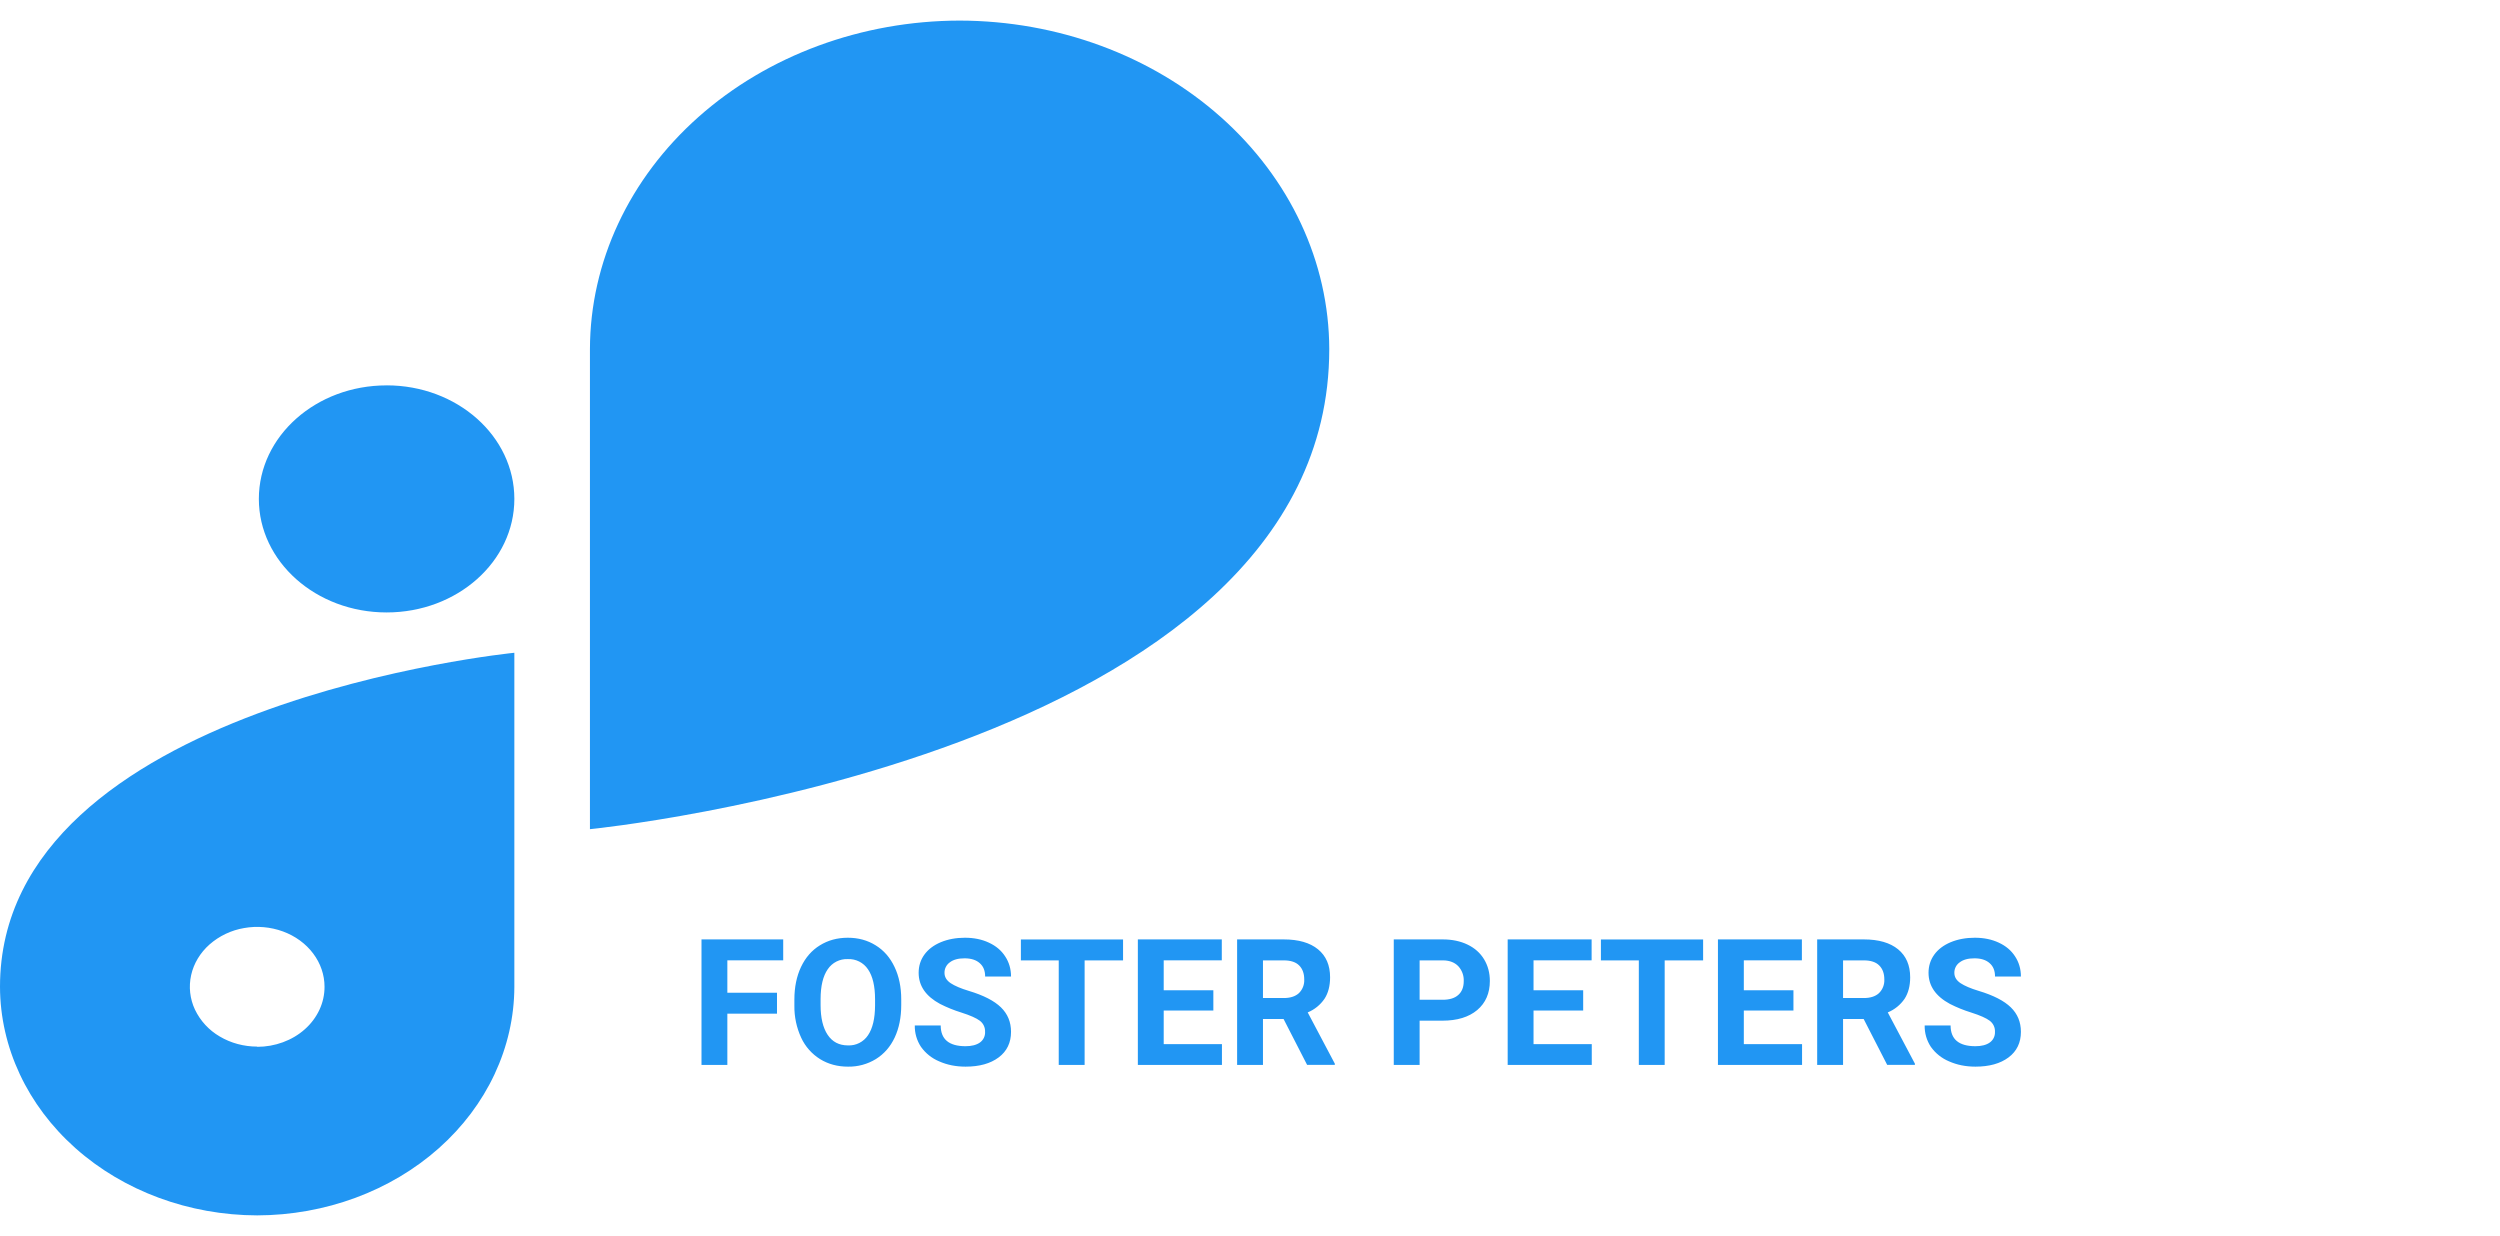
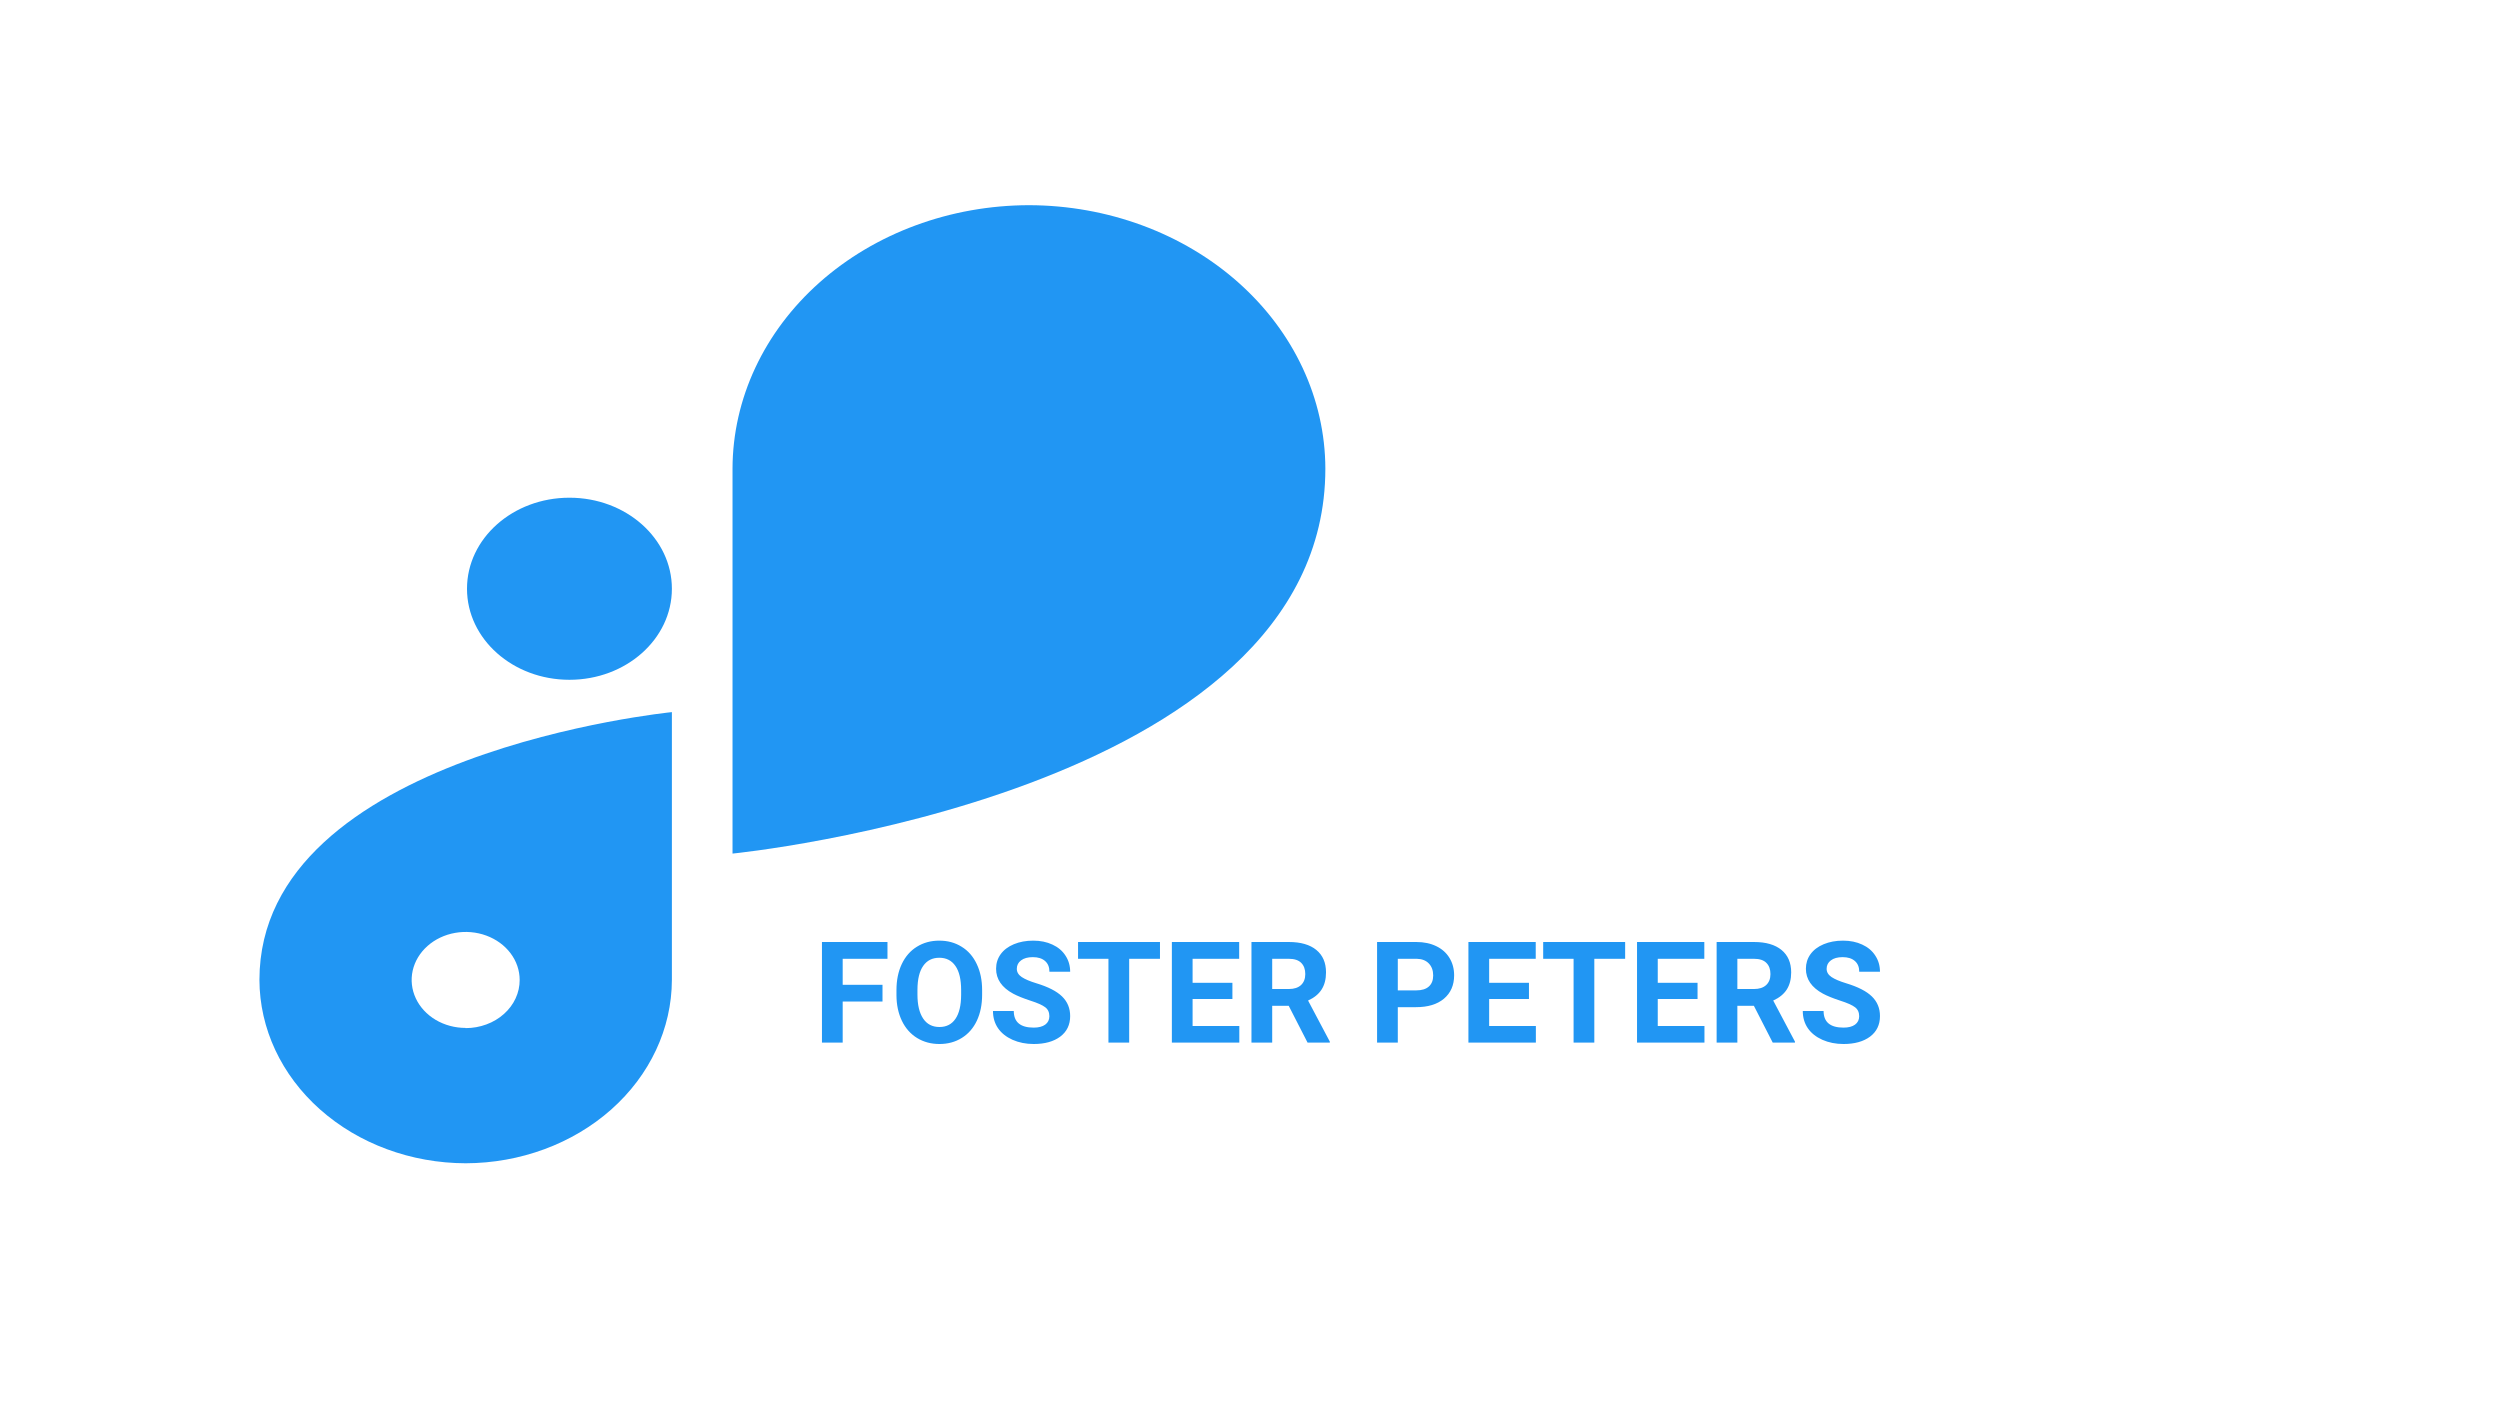
- <svg xmlns="http://www.w3.org/2000/svg" width="85" height="42" fill="none">
-   <path d="M13.146 13.103h-.003c-2.398 0-4.342 1.727-4.342 3.859v.002c0 2.131 1.944 3.859 4.342 3.859h.003c2.398 0 4.342-1.728 4.342-3.859v-.002c0-2.132-1.944-3.86-4.342-3.86ZM45.195 11.87c-.007-2.96-1.333-5.798-3.688-7.891C39.153 1.886 35.96.707 32.63.7c-3.332.005-6.526 1.184-8.882 3.277-2.356 2.094-3.683 4.931-3.69 7.892v16.323s25.134-2.488 25.137-16.32v-.003ZM0 33.55c.006 2.06.93 4.033 2.568 5.49 1.638 1.456 3.859 2.277 6.176 2.283 2.317-.006 4.537-.827 6.176-2.283 1.638-1.456 2.562-3.429 2.568-5.488V22.194S0 23.927 0 33.55Zm8.744 2.034c-.453 0-.895-.119-1.272-.343a2.107 2.107 0 0 1-.843-.913 1.825 1.825 0 0 1-.13-1.175c.088-.395.306-.758.626-1.042a2.39 2.39 0 0 1 1.172-.557 2.558 2.558 0 0 1 1.323.115c.419.154.777.415 1.028.75.252.335.386.728.386 1.13.001.268-.057.534-.172.782a2.036 2.036 0 0 1-.496.662c-.212.19-.465.34-.744.443a2.54 2.54 0 0 1-.878.156v-.008ZM26.418 34.464H24.73v1.743h-.879V31.94h2.778v.712H24.73v1.102h1.688v.709Zm4.224-.293c0 .42-.074.788-.222 1.104-.149.317-.362.56-.64.733a1.755 1.755 0 0 1-.948.258c-.354 0-.67-.085-.947-.255a1.695 1.695 0 0 1-.644-.727 2.511 2.511 0 0 1-.232-1.09v-.21c0-.42.076-.79.226-1.108.152-.32.366-.566.642-.735.277-.172.593-.258.949-.258.355 0 .67.086.946.258.277.17.491.415.642.735.152.318.228.686.228 1.104v.19Zm-.89-.194c0-.447-.08-.787-.24-1.02a.783.783 0 0 0-.686-.348.782.782 0 0 0-.683.346c-.16.229-.241.564-.243 1.008v.208c0 .435.08.773.24 1.013.16.24.39.36.692.36a.775.775 0 0 0 .68-.345c.158-.232.238-.57.24-1.014v-.208Zm3.74 1.11a.447.447 0 0 0-.175-.38c-.117-.09-.328-.184-.633-.281a4.575 4.575 0 0 1-.723-.293c-.485-.262-.727-.615-.727-1.058 0-.23.064-.436.193-.615.131-.182.318-.323.56-.425.244-.101.518-.152.82-.152.305 0 .576.055.815.167.238.11.423.264.553.466.133.2.2.43.2.685h-.88c0-.195-.06-.347-.184-.454-.123-.11-.296-.164-.518-.164-.215 0-.382.046-.501.138a.426.426 0 0 0-.179.357c0 .139.07.255.208.349.14.093.347.181.618.263.5.15.864.337 1.093.56.228.222.343.5.343.832 0 .369-.14.66-.42.87-.279.209-.654.314-1.127.314-.328 0-.627-.06-.897-.18a1.438 1.438 0 0 1-.618-.494 1.27 1.27 0 0 1-.21-.727h.881c0 .47.281.706.844.706.209 0 .372-.042.49-.126a.418.418 0 0 0 .175-.357Zm4.691-2.434h-1.306v3.554h-.88v-3.554H34.71v-.712h3.474v.712Zm3.07 1.705h-1.687v1.143h1.98v.706h-2.859V31.94h2.854v.712h-1.975v1.017h1.688v.688Zm2.388.287h-.7v1.562h-.879V31.94h1.585c.504 0 .893.113 1.166.337.274.225.41.542.41.952 0 .291-.063.535-.19.73a1.282 1.282 0 0 1-.571.463l.922 1.743v.04h-.943l-.8-1.56Zm-.7-.712h.71c.22 0 .39-.055.512-.166a.607.607 0 0 0 .181-.466c0-.202-.057-.36-.172-.475-.114-.115-.288-.173-.525-.173h-.706v1.28Zm5.326.771v1.503h-.879V31.94h1.664c.32 0 .602.059.844.176.244.117.432.284.563.501.13.215.196.46.196.735 0 .418-.144.748-.43.99-.286.24-.681.361-1.187.361h-.77Zm0-.712h.785c.233 0 .41-.055.53-.164.124-.11.185-.266.185-.469a.704.704 0 0 0-.184-.507c-.123-.128-.293-.195-.51-.199h-.806v1.34Zm5.56.366H52.14v1.143h1.98v.706h-2.859V31.94h2.854v.712H52.14v1.017h1.688v.688Zm4.079-1.705h-1.307v3.554h-.879v-3.554h-1.289v-.712h3.475v.712Zm3.07 1.705H59.29v1.143h1.98v.706h-2.86V31.94h2.854v.712H59.29v1.017h1.687v.688Zm2.388.287h-.7v1.562h-.88V31.94h1.586c.504 0 .892.113 1.166.337.273.225.41.542.41.952 0 .291-.064.535-.19.73a1.283 1.283 0 0 1-.572.463l.923 1.743v.04h-.943l-.8-1.56Zm-.7-.712h.709c.22 0 .391-.055.512-.166a.607.607 0 0 0 .182-.466c0-.202-.057-.36-.173-.475-.113-.115-.288-.173-.524-.173h-.706v1.28Zm5.165 1.155a.447.447 0 0 0-.176-.381c-.117-.09-.328-.184-.633-.281a4.57 4.57 0 0 1-.723-.293c-.485-.262-.727-.615-.727-1.058 0-.23.065-.436.193-.615.131-.182.318-.323.56-.425.244-.101.518-.152.82-.152.305 0 .576.055.815.167.238.11.423.264.553.466.133.2.2.43.2.685h-.88c0-.195-.06-.347-.184-.454-.123-.11-.296-.164-.518-.164-.215 0-.382.046-.501.138a.426.426 0 0 0-.18.357c0 .139.07.255.209.349.14.093.347.181.618.263.5.15.864.337 1.093.56.228.222.343.5.343.832 0 .369-.14.66-.42.87-.279.209-.655.314-1.127.314-.328 0-.627-.06-.897-.18a1.438 1.438 0 0 1-.618-.494 1.27 1.27 0 0 1-.21-.727h.881c0 .47.281.706.844.706.209 0 .372-.042.489-.126a.418.418 0 0 0 .176-.357Z" fill="#2196F3" />
+ <svg xmlns="http://www.w3.org/2000/svg" width="106" height="60" viewBox="0 0 106 60" fill="none">
+   <path d="M24.146 21.103H24.143C21.745 21.103 19.801 22.83 19.801 24.962V24.964C19.801 27.095 21.745 28.823 24.143 28.823H24.146C26.544 28.823 28.488 27.095 28.488 24.964V24.962C28.488 22.83 26.544 21.103 24.146 21.103Z" fill="#2196F3" />
+   <path d="M56.195 19.869C56.188 16.909 54.862 14.072 52.507 11.979C50.153 9.886 46.96 8.707 43.63 8.7V8.7C40.298 8.705 37.105 9.884 34.748 11.977C32.392 14.071 31.066 16.908 31.059 19.869V36.192C31.059 36.192 56.192 33.704 56.195 19.872V19.869Z" fill="#2196F3" />
+   <path d="M11 41.55C11.006 43.609 11.929 45.583 13.568 47.039C15.206 48.496 17.427 49.317 19.744 49.323C22.061 49.317 24.281 48.496 25.92 47.04C27.558 45.584 28.482 43.611 28.488 41.552V30.194C28.488 30.194 11 31.927 11 41.55ZM19.744 43.584C19.291 43.584 18.849 43.465 18.472 43.242C18.096 43.018 17.802 42.7 17.629 42.328C17.455 41.956 17.41 41.547 17.498 41.153C17.587 40.758 17.805 40.395 18.125 40.111C18.445 39.826 18.853 39.632 19.297 39.554C19.742 39.475 20.202 39.515 20.62 39.669C21.039 39.823 21.396 40.084 21.648 40.419C21.9 40.754 22.034 41.147 22.034 41.55C22.035 41.817 21.977 42.083 21.862 42.331C21.748 42.578 21.579 42.804 21.366 42.993C21.154 43.183 20.901 43.334 20.622 43.436C20.344 43.539 20.046 43.592 19.744 43.592V43.584Z" fill="#2196F3" />
+   <path d="M37.418 42.464H35.73V44.207H34.851V39.941H37.629V40.653H35.73V41.755H37.418V42.464ZM41.642 42.171C41.642 42.591 41.568 42.959 41.42 43.275C41.271 43.592 41.058 43.836 40.781 44.008C40.506 44.18 40.189 44.266 39.832 44.266C39.478 44.266 39.163 44.181 38.885 44.011C38.608 43.841 38.393 43.599 38.241 43.284C38.089 42.968 38.011 42.604 38.01 42.194V41.983C38.01 41.563 38.085 41.194 38.235 40.876C38.387 40.556 38.601 40.31 38.877 40.141C39.154 39.969 39.47 39.883 39.826 39.883C40.181 39.883 40.497 39.969 40.772 40.141C41.05 40.31 41.263 40.556 41.414 40.876C41.566 41.194 41.642 41.562 41.642 41.98V42.171ZM40.752 41.977C40.752 41.53 40.672 41.19 40.511 40.958C40.351 40.725 40.123 40.609 39.826 40.609C39.531 40.609 39.303 40.724 39.143 40.955C38.983 41.184 38.902 41.519 38.9 41.963V42.171C38.9 42.606 38.98 42.944 39.14 43.184C39.3 43.425 39.531 43.545 39.832 43.545C40.127 43.545 40.353 43.43 40.511 43.199C40.67 42.967 40.75 42.629 40.752 42.185V41.977ZM44.493 43.088C44.493 42.922 44.434 42.795 44.317 42.707C44.2 42.617 43.989 42.523 43.684 42.426C43.38 42.326 43.138 42.228 42.961 42.133C42.476 41.871 42.234 41.518 42.234 41.075C42.234 40.845 42.298 40.639 42.427 40.46C42.558 40.278 42.745 40.137 42.987 40.035C43.231 39.934 43.505 39.883 43.807 39.883C44.112 39.883 44.383 39.938 44.622 40.05C44.86 40.159 45.045 40.314 45.175 40.516C45.308 40.717 45.375 40.945 45.375 41.201H44.496C44.496 41.006 44.434 40.854 44.311 40.747C44.188 40.638 44.015 40.583 43.793 40.583C43.578 40.583 43.411 40.629 43.292 40.721C43.172 40.81 43.113 40.93 43.113 41.078C43.113 41.217 43.182 41.333 43.321 41.427C43.462 41.52 43.668 41.608 43.939 41.69C44.439 41.841 44.803 42.027 45.032 42.25C45.26 42.472 45.375 42.75 45.375 43.082C45.375 43.451 45.235 43.741 44.956 43.952C44.676 44.161 44.3 44.266 43.828 44.266C43.5 44.266 43.201 44.206 42.931 44.087C42.662 43.966 42.456 43.801 42.313 43.592C42.172 43.383 42.102 43.141 42.102 42.865H42.984C42.984 43.336 43.265 43.571 43.828 43.571C44.037 43.571 44.2 43.529 44.317 43.445C44.434 43.359 44.493 43.24 44.493 43.088ZM49.183 40.653H47.877V44.207H46.998V40.653H45.709V39.941H49.183V40.653ZM52.254 42.358H50.566V43.501H52.547V44.207H49.687V39.941H52.541V40.653H50.566V41.67H52.254V42.358ZM54.641 42.645H53.941V44.207H53.062V39.941H54.647C55.151 39.941 55.54 40.054 55.813 40.278C56.087 40.503 56.223 40.82 56.223 41.23C56.223 41.521 56.16 41.764 56.033 41.96C55.908 42.153 55.718 42.307 55.462 42.423L56.385 44.166V44.207H55.441L54.641 42.645ZM53.941 41.934H54.65C54.871 41.934 55.042 41.878 55.163 41.767C55.284 41.653 55.344 41.498 55.344 41.301C55.344 41.099 55.287 40.941 55.172 40.826C55.058 40.711 54.883 40.653 54.647 40.653H53.941V41.934ZM59.267 42.704V44.207H58.388V39.941H60.052C60.373 39.941 60.654 40 60.896 40.117C61.14 40.234 61.328 40.401 61.459 40.618C61.59 40.833 61.655 41.078 61.655 41.353C61.655 41.771 61.511 42.101 61.224 42.344C60.939 42.584 60.544 42.704 60.038 42.704H59.267ZM59.267 41.992H60.052C60.285 41.992 60.462 41.937 60.583 41.828C60.706 41.719 60.767 41.562 60.767 41.359C60.767 41.15 60.706 40.981 60.583 40.852C60.46 40.724 60.29 40.657 60.073 40.653H59.267V41.992ZM64.828 42.358H63.14V43.501H65.121V44.207H62.261V39.941H65.115V40.653H63.14V41.67H64.828V42.358ZM68.906 40.653H67.599V44.207H66.72V40.653H65.431V39.941H68.906V40.653ZM71.976 42.358H70.289V43.501H72.269V44.207H69.41V39.941H72.263V40.653H70.289V41.67H71.976V42.358ZM74.364 42.645H73.664V44.207H72.785V39.941H74.37C74.874 39.941 75.262 40.054 75.536 40.278C75.809 40.503 75.946 40.82 75.946 41.23C75.946 41.521 75.882 41.764 75.756 41.96C75.631 42.153 75.44 42.307 75.184 42.423L76.107 44.166V44.207H75.164L74.364 42.645ZM73.664 41.934H74.373C74.593 41.934 74.764 41.878 74.885 41.767C75.007 41.653 75.067 41.498 75.067 41.301C75.067 41.099 75.01 40.941 74.894 40.826C74.781 40.711 74.606 40.653 74.37 40.653H73.664V41.934ZM78.829 43.088C78.829 42.922 78.77 42.795 78.653 42.707C78.536 42.617 78.325 42.523 78.02 42.426C77.716 42.326 77.474 42.228 77.297 42.133C76.812 41.871 76.57 41.518 76.57 41.075C76.57 40.845 76.635 40.639 76.763 40.46C76.894 40.278 77.081 40.137 77.323 40.035C77.567 39.934 77.841 39.883 78.143 39.883C78.448 39.883 78.719 39.938 78.958 40.05C79.196 40.159 79.381 40.314 79.511 40.516C79.644 40.717 79.711 40.945 79.711 41.201H78.832C78.832 41.006 78.77 40.854 78.647 40.747C78.524 40.638 78.351 40.583 78.129 40.583C77.914 40.583 77.747 40.629 77.628 40.721C77.508 40.81 77.449 40.93 77.449 41.078C77.449 41.217 77.518 41.333 77.657 41.427C77.797 41.52 78.004 41.608 78.275 41.69C78.775 41.841 79.139 42.027 79.368 42.25C79.596 42.472 79.711 42.75 79.711 43.082C79.711 43.451 79.571 43.741 79.292 43.952C79.012 44.161 78.636 44.266 78.164 44.266C77.836 44.266 77.537 44.206 77.267 44.087C76.998 43.966 76.792 43.801 76.649 43.592C76.508 43.383 76.438 43.141 76.438 42.865H77.32C77.32 43.336 77.601 43.571 78.164 43.571C78.373 43.571 78.536 43.529 78.653 43.445C78.77 43.359 78.829 43.24 78.829 43.088Z" fill="#2196F3" />
</svg>
